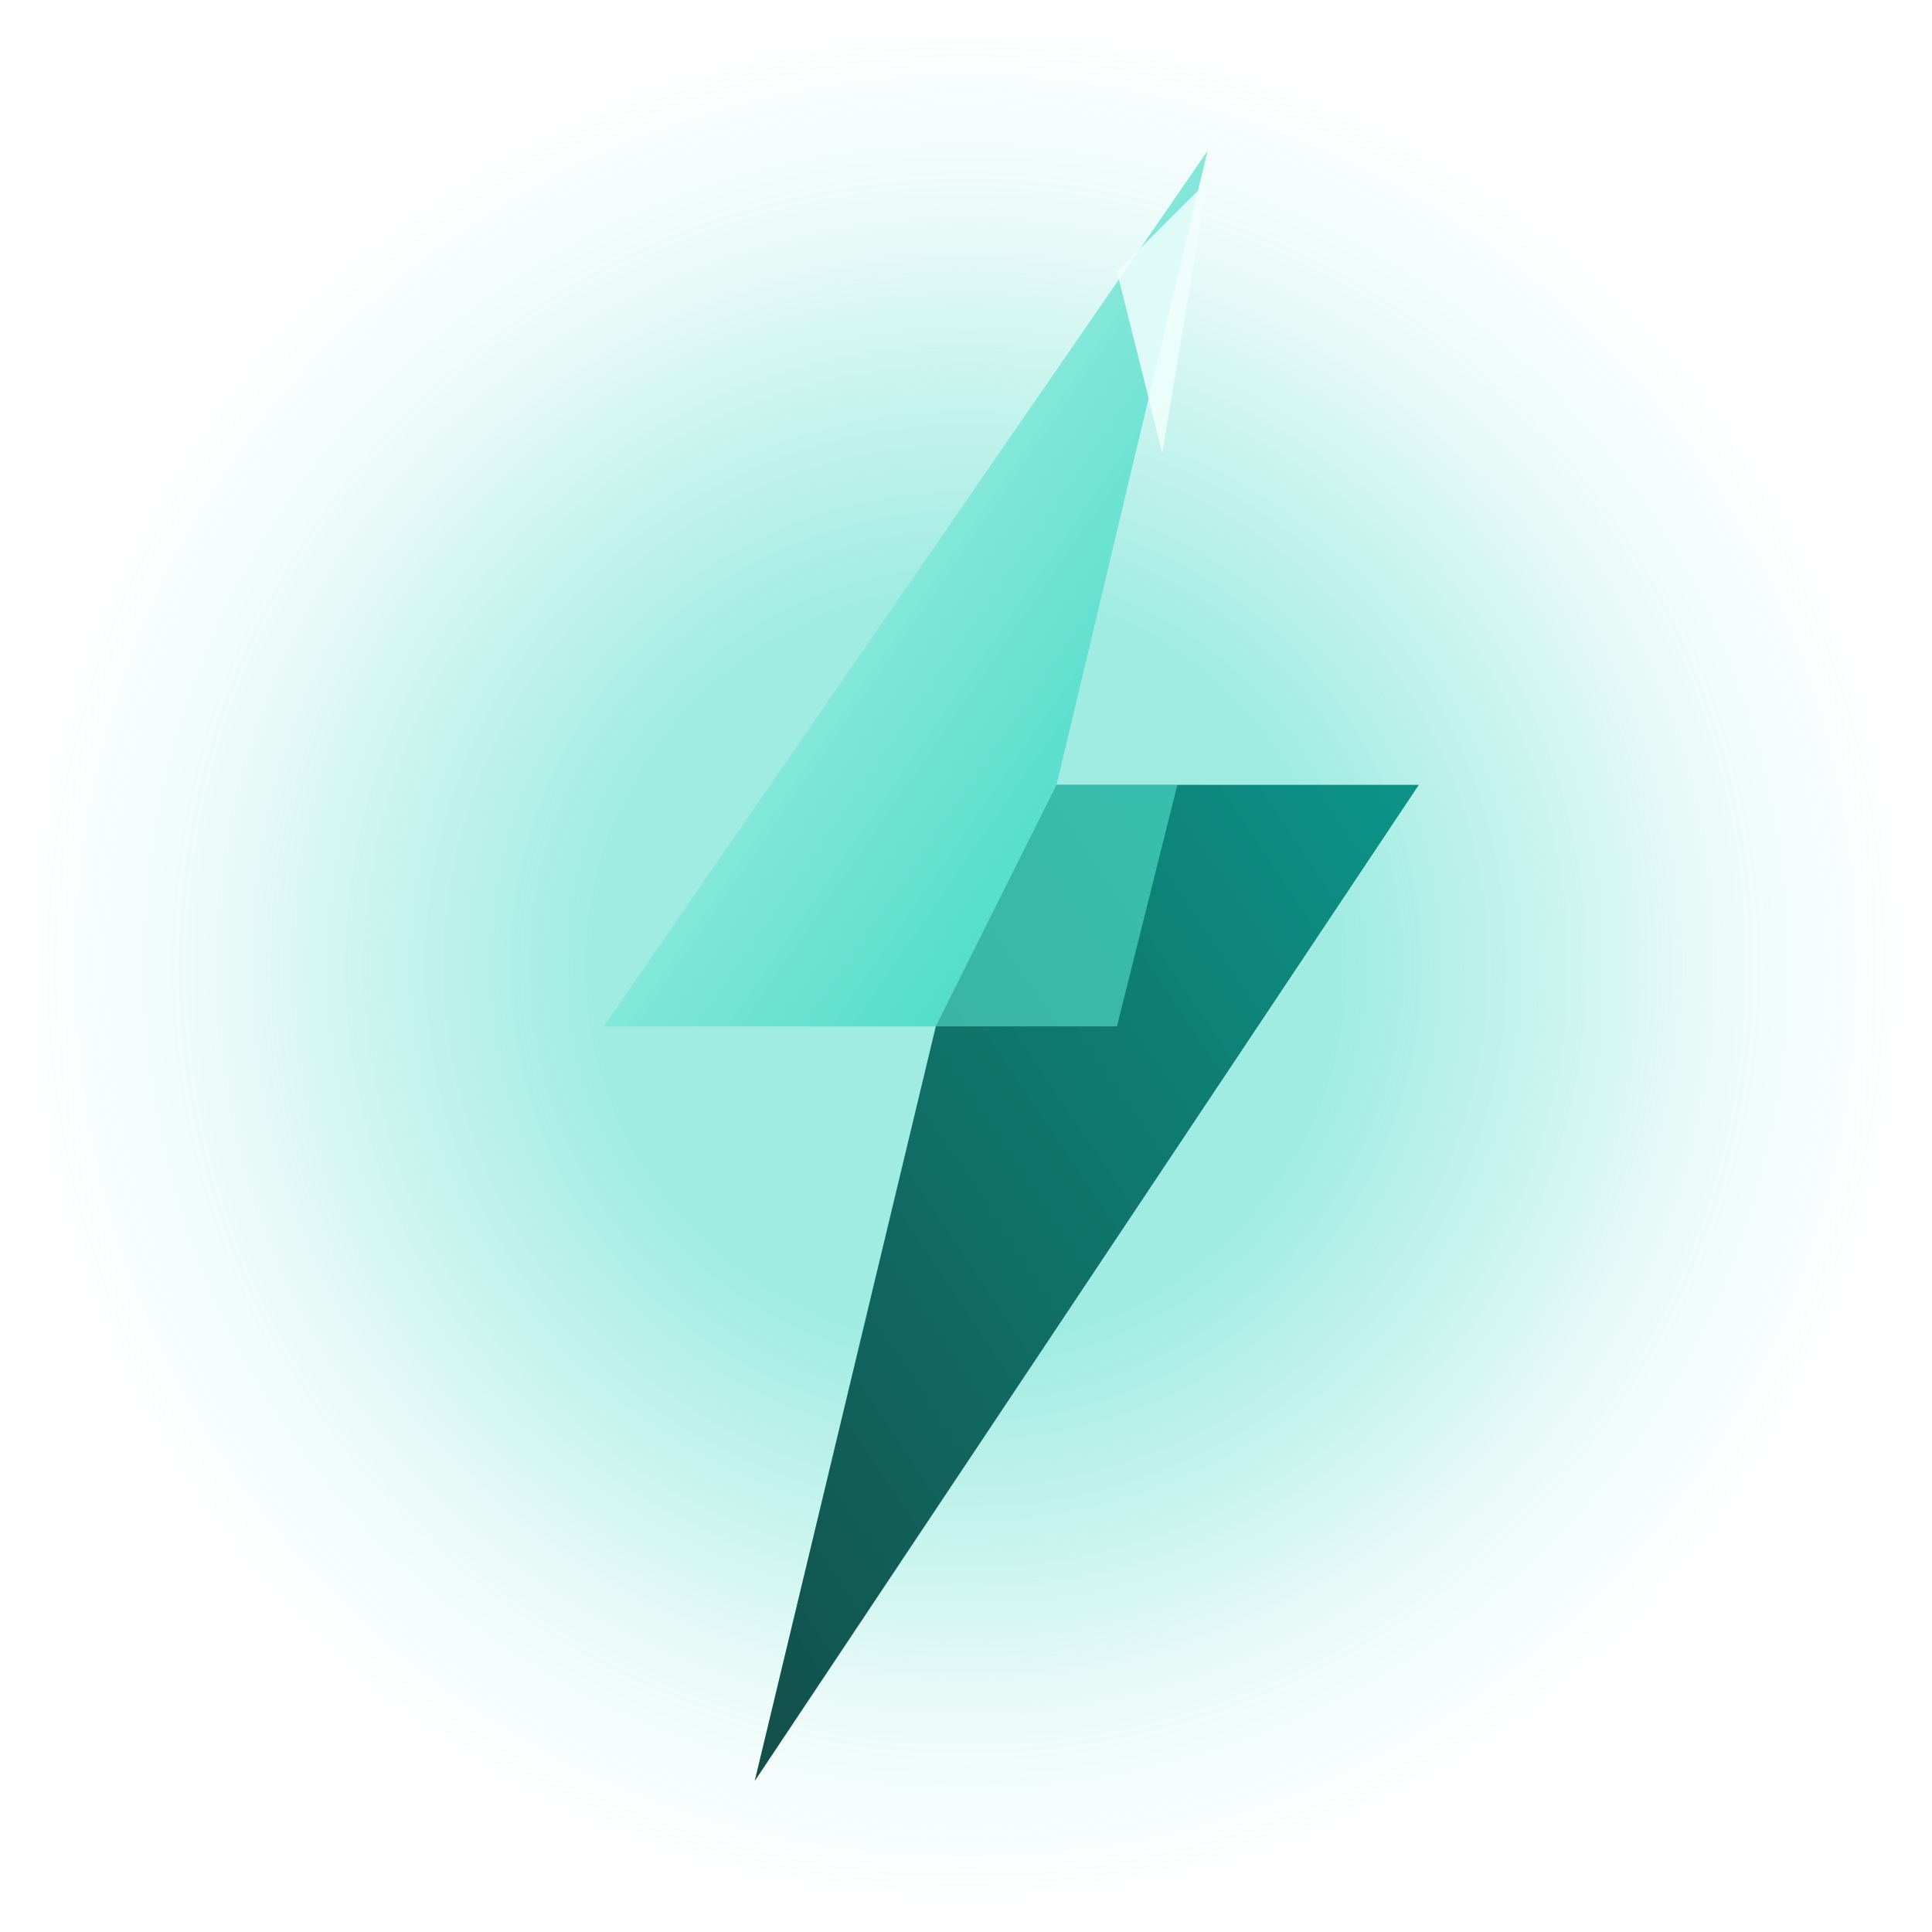
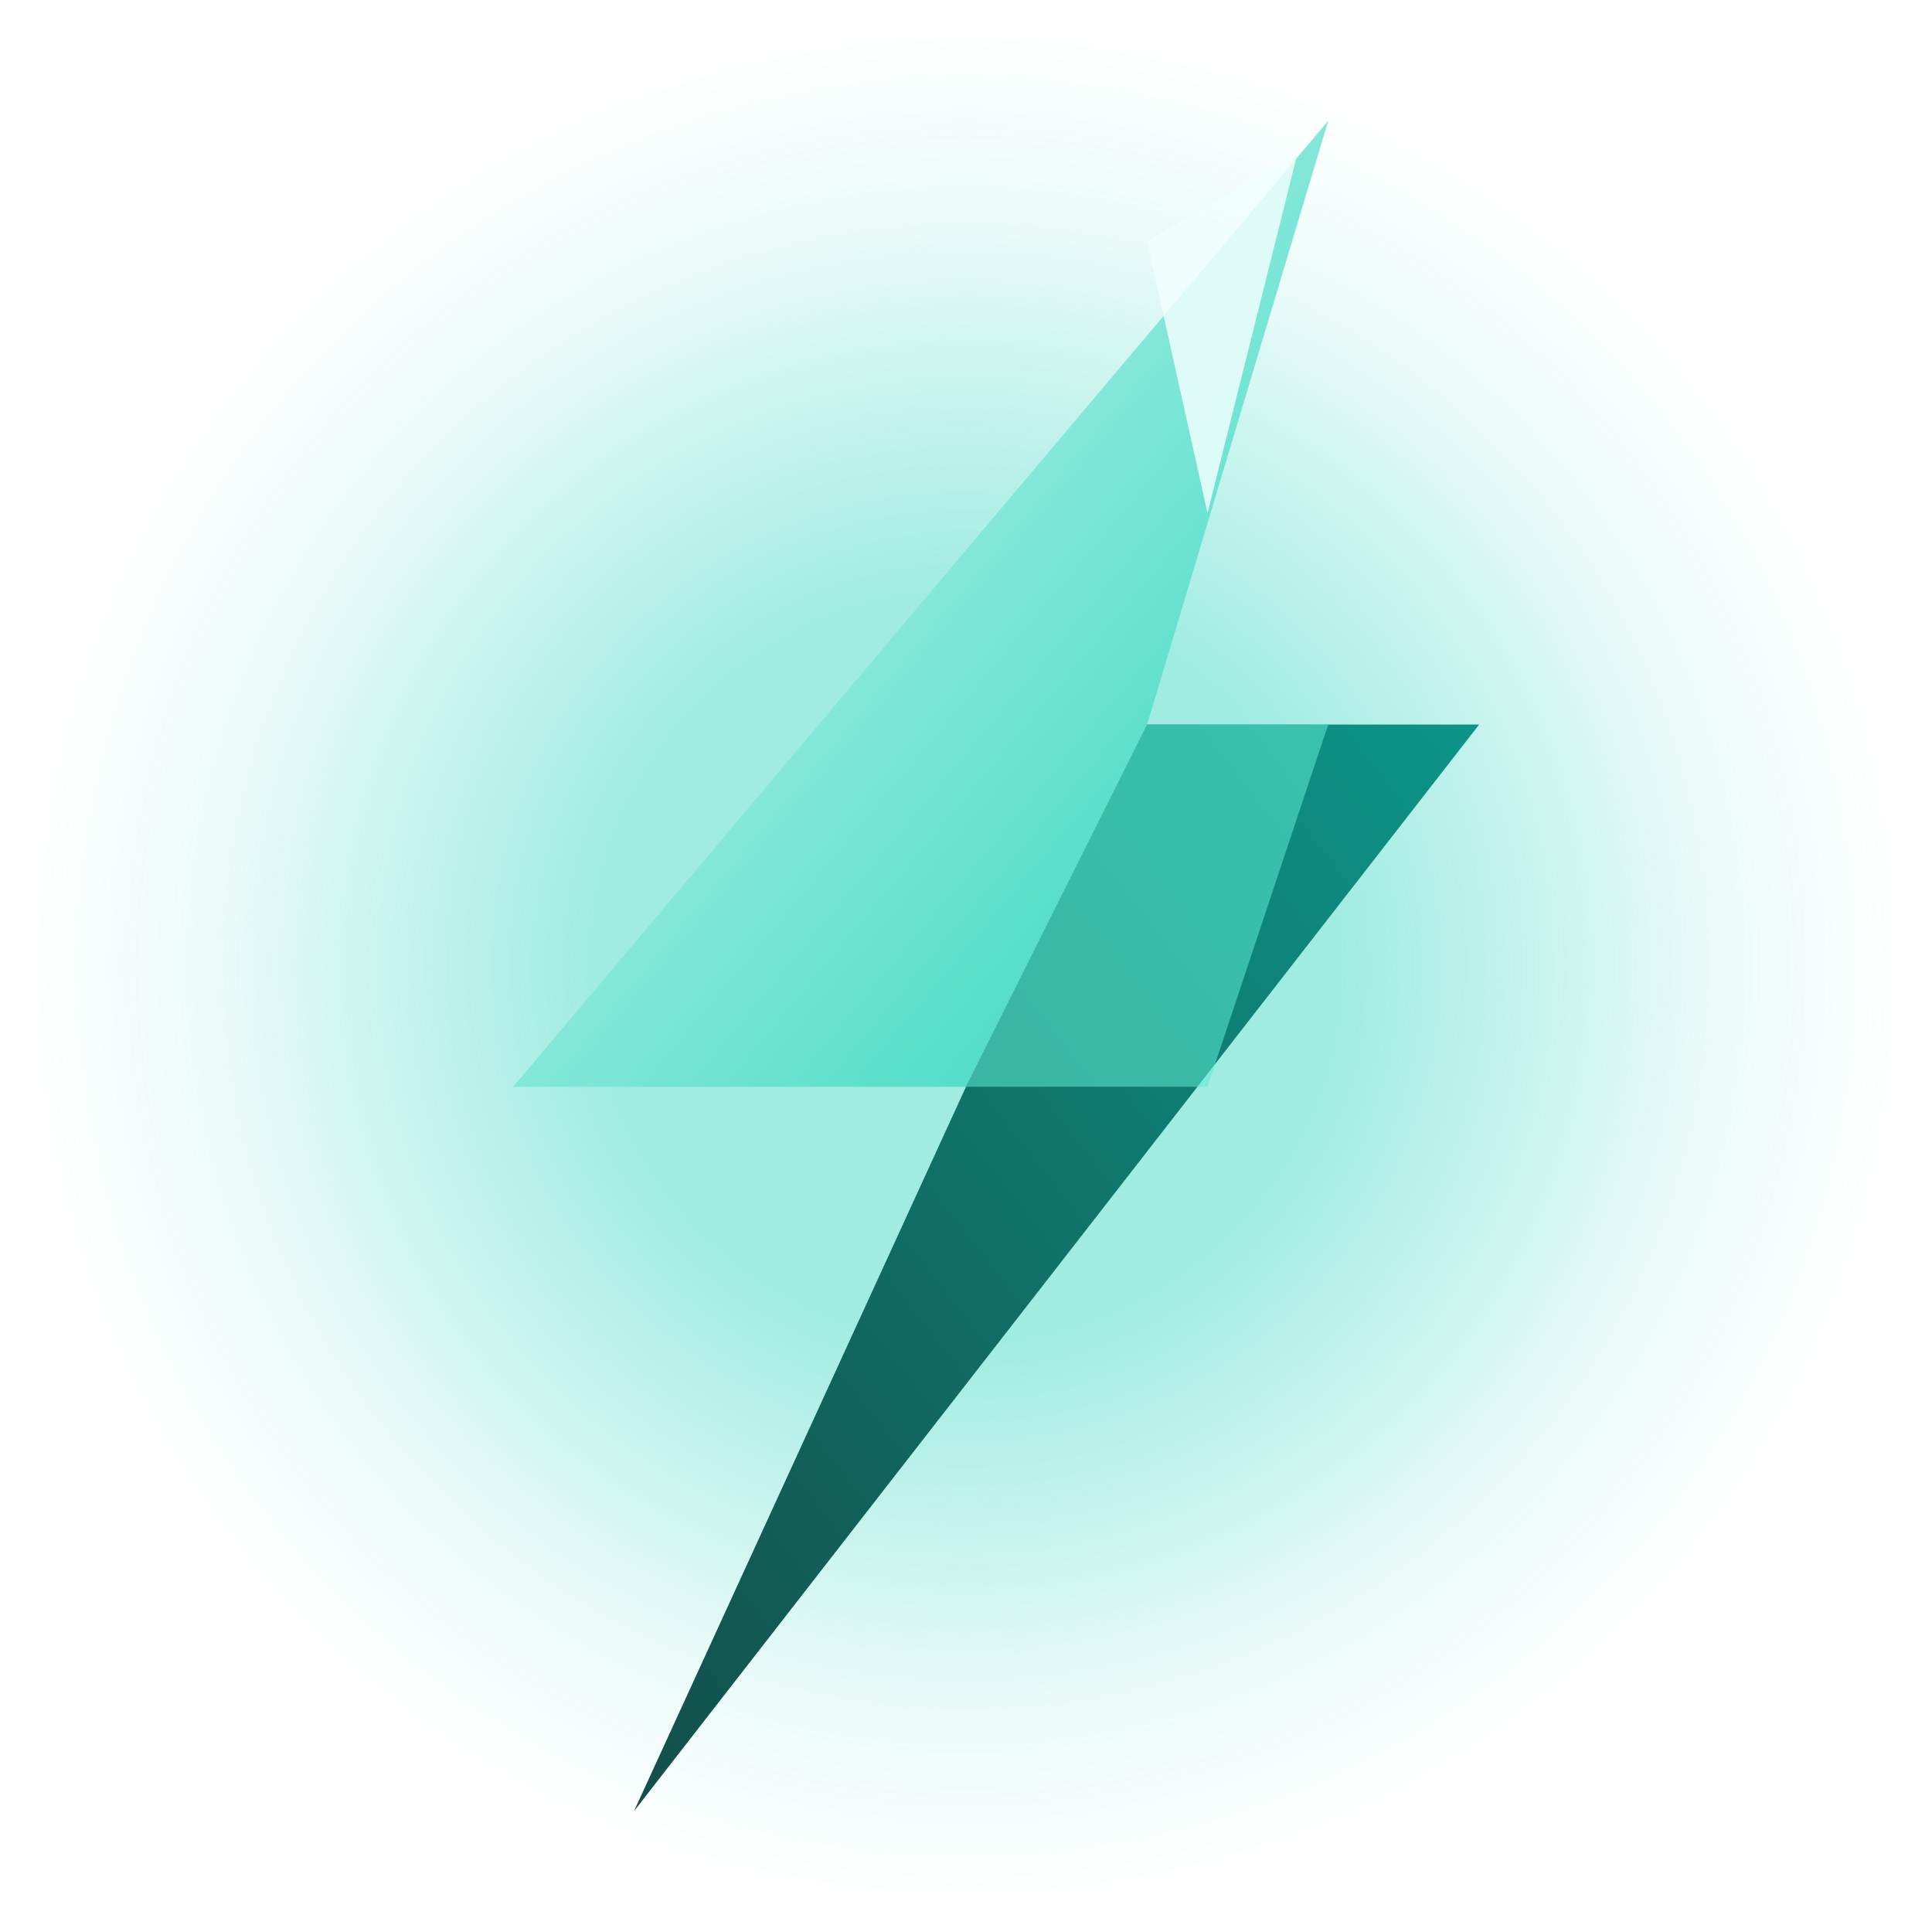
<svg xmlns="http://www.w3.org/2000/svg" width="128" height="128" viewBox="0 0 128 128">
  <defs>
    <radialGradient id="glow" cx="50%" cy="50%" r="50%">
      <stop offset="0.4" stop-color="#2dd4bf" stop-opacity="0.45" />
      <stop offset="0.8" stop-color="#2dd4bf" stop-opacity="0.1" />
      <stop offset="1" stop-color="#2dd4bf" stop-opacity="0" />
    </radialGradient>
    <linearGradient id="upper" x1="0" y1="0" x2="1" y2="1">
      <stop offset="0" stop-color="#d9fbf4" />
      <stop offset="1" stop-color="#2dd4bf" />
    </linearGradient>
    <linearGradient id="lower" x1="1" y1="0" x2="0" y2="1">
      <stop offset="0" stop-color="#0d9488" />
      <stop offset="1" stop-color="#134e4a" />
    </linearGradient>
  </defs>
  <circle cx="64" cy="64" r="62" fill="url(#glow)" />
-   <polygon points="80,10 40,68 62,68 70,52" fill="url(#upper)" />
-   <polygon points="70,52 62,68 50,118 94,52" fill="url(#lower)" />
-   <polygon points="70,52 62,68 74,68 78,52" fill="#5eead4" fill-opacity="0.55" />
-   <polygon points="74,18 80,12 77,30" fill="#f0fffc" fill-opacity="0.85" />
+   <polygon points="88,8 34,72 64,72 76,48" fill="url(#upper)" />
+   <polygon points="76,48 64,72 42,120 98,48" fill="url(#lower)" />
+   <polygon points="76,48 64,72 80,72 88,48" fill="#5eead4" fill-opacity="0.55" />
+   <polygon points="76,16 86,10 80,34" fill="#f0fffc" fill-opacity="0.85" />
</svg>
